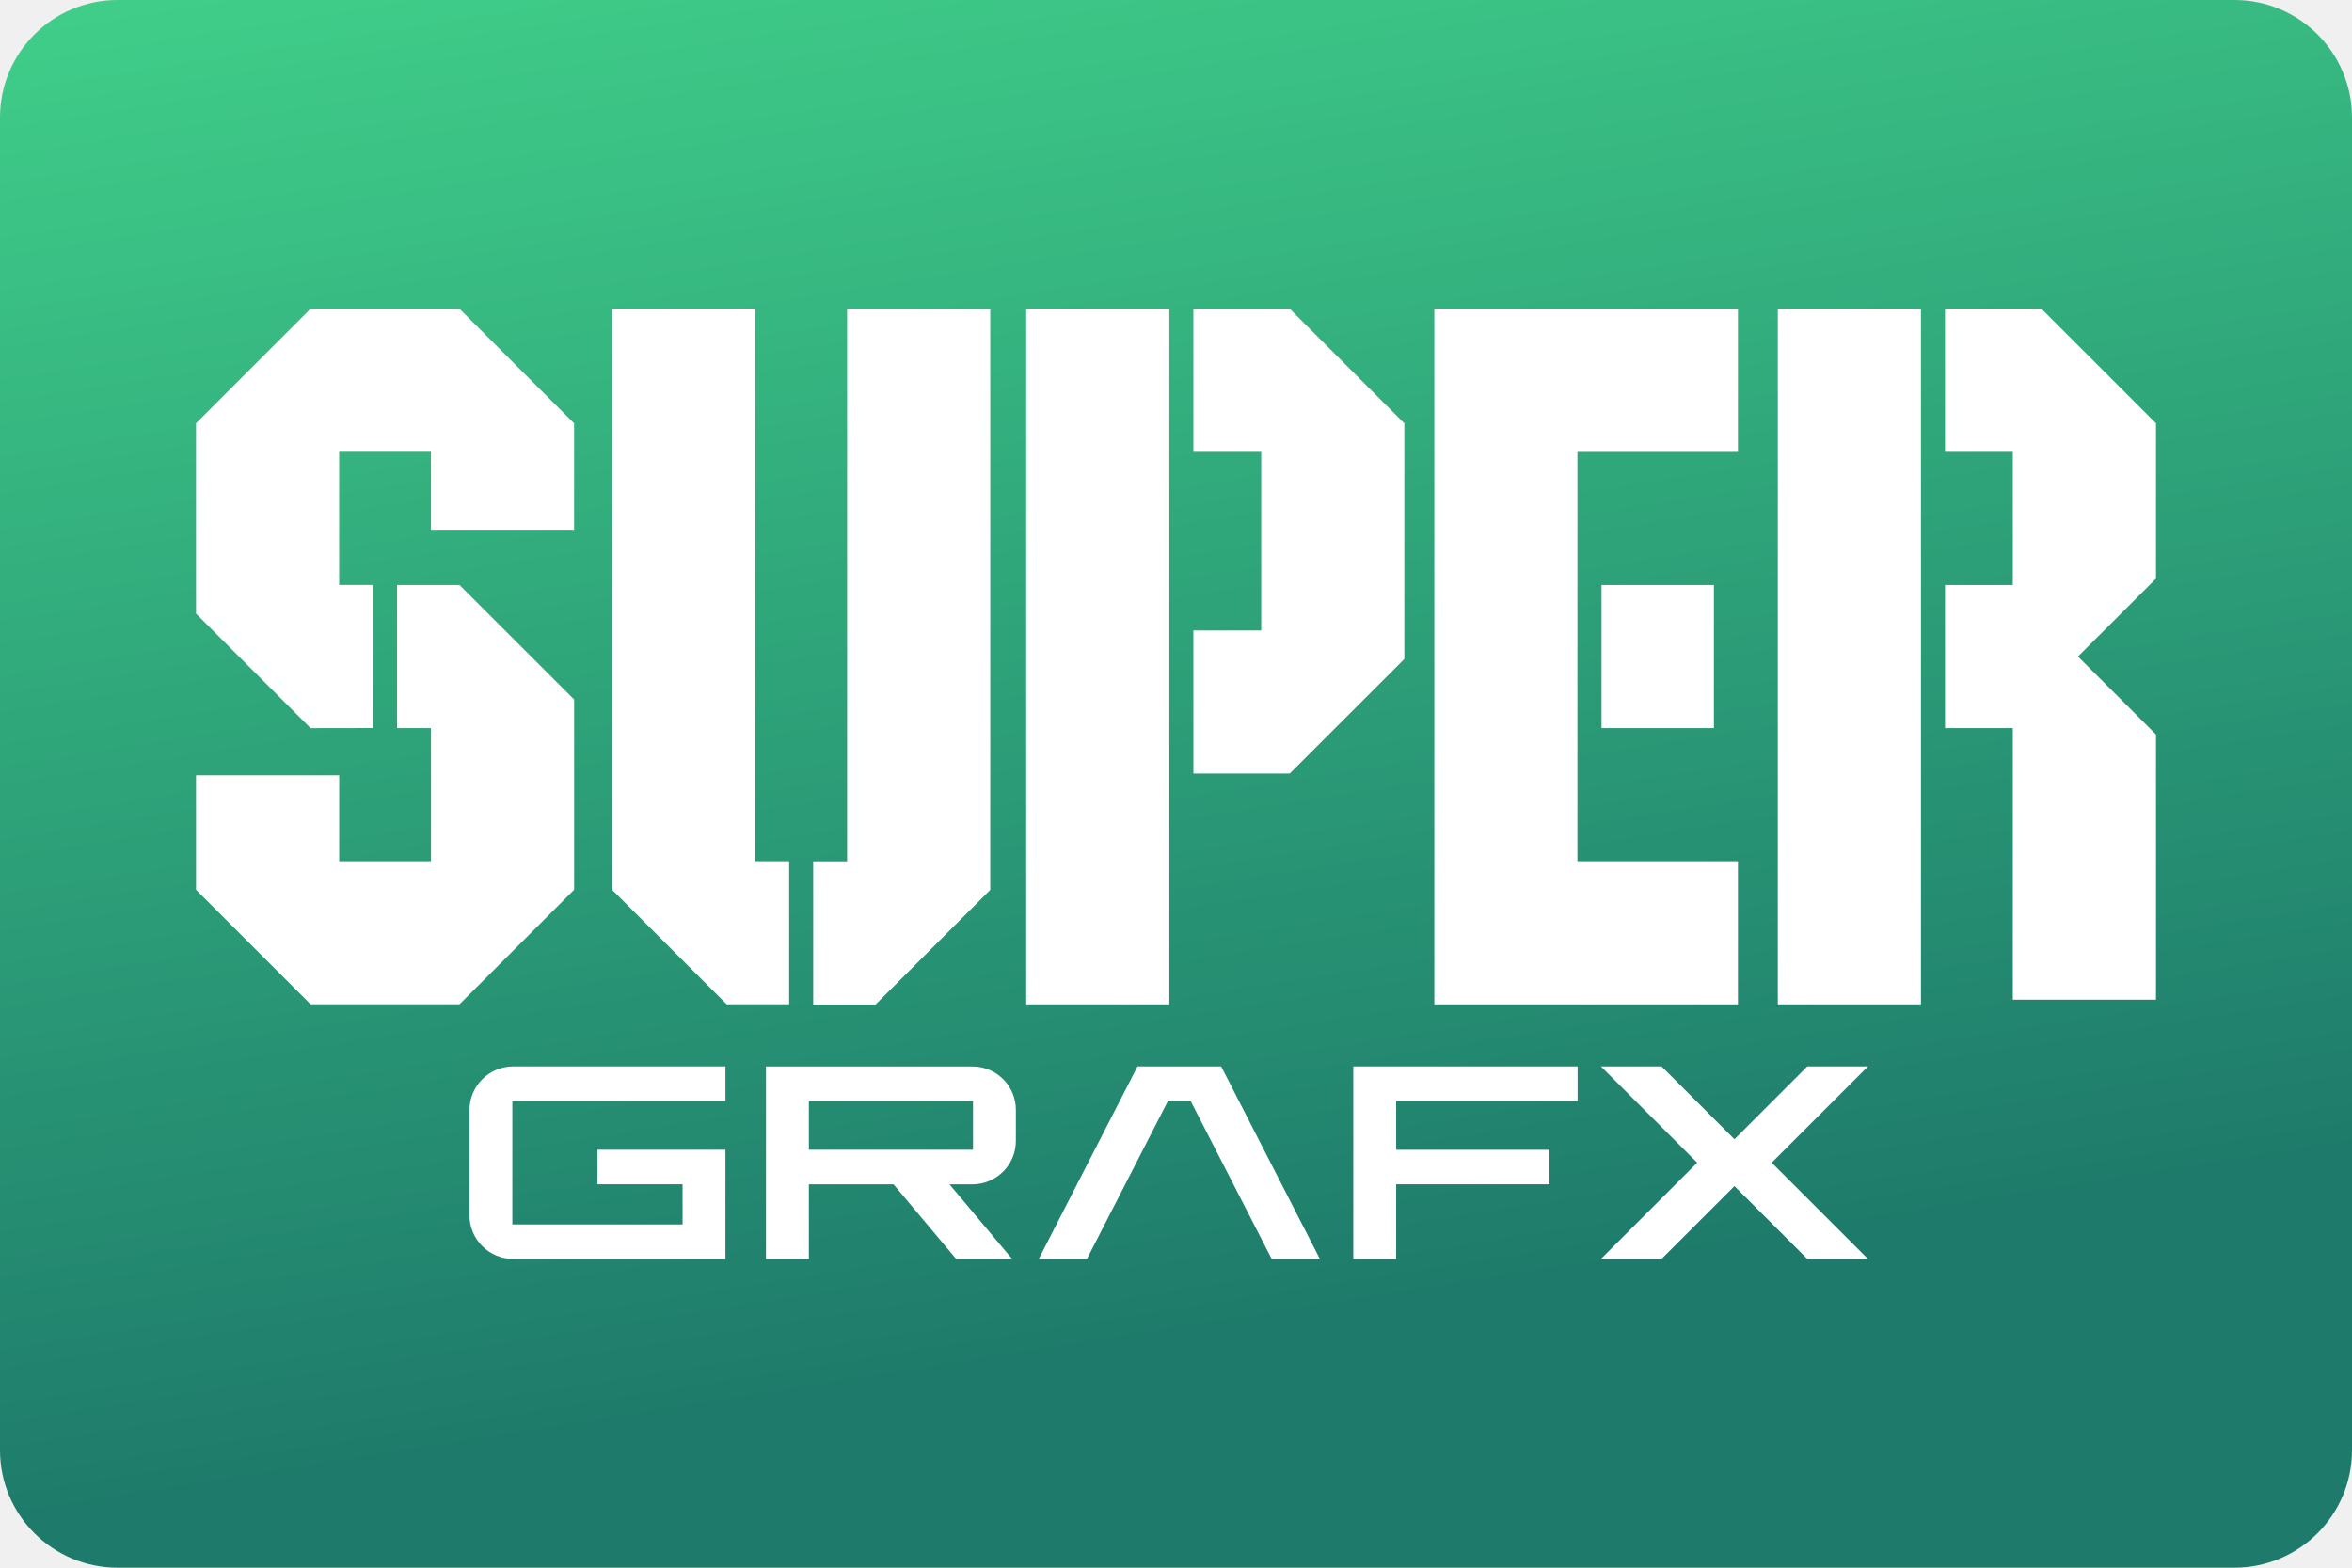
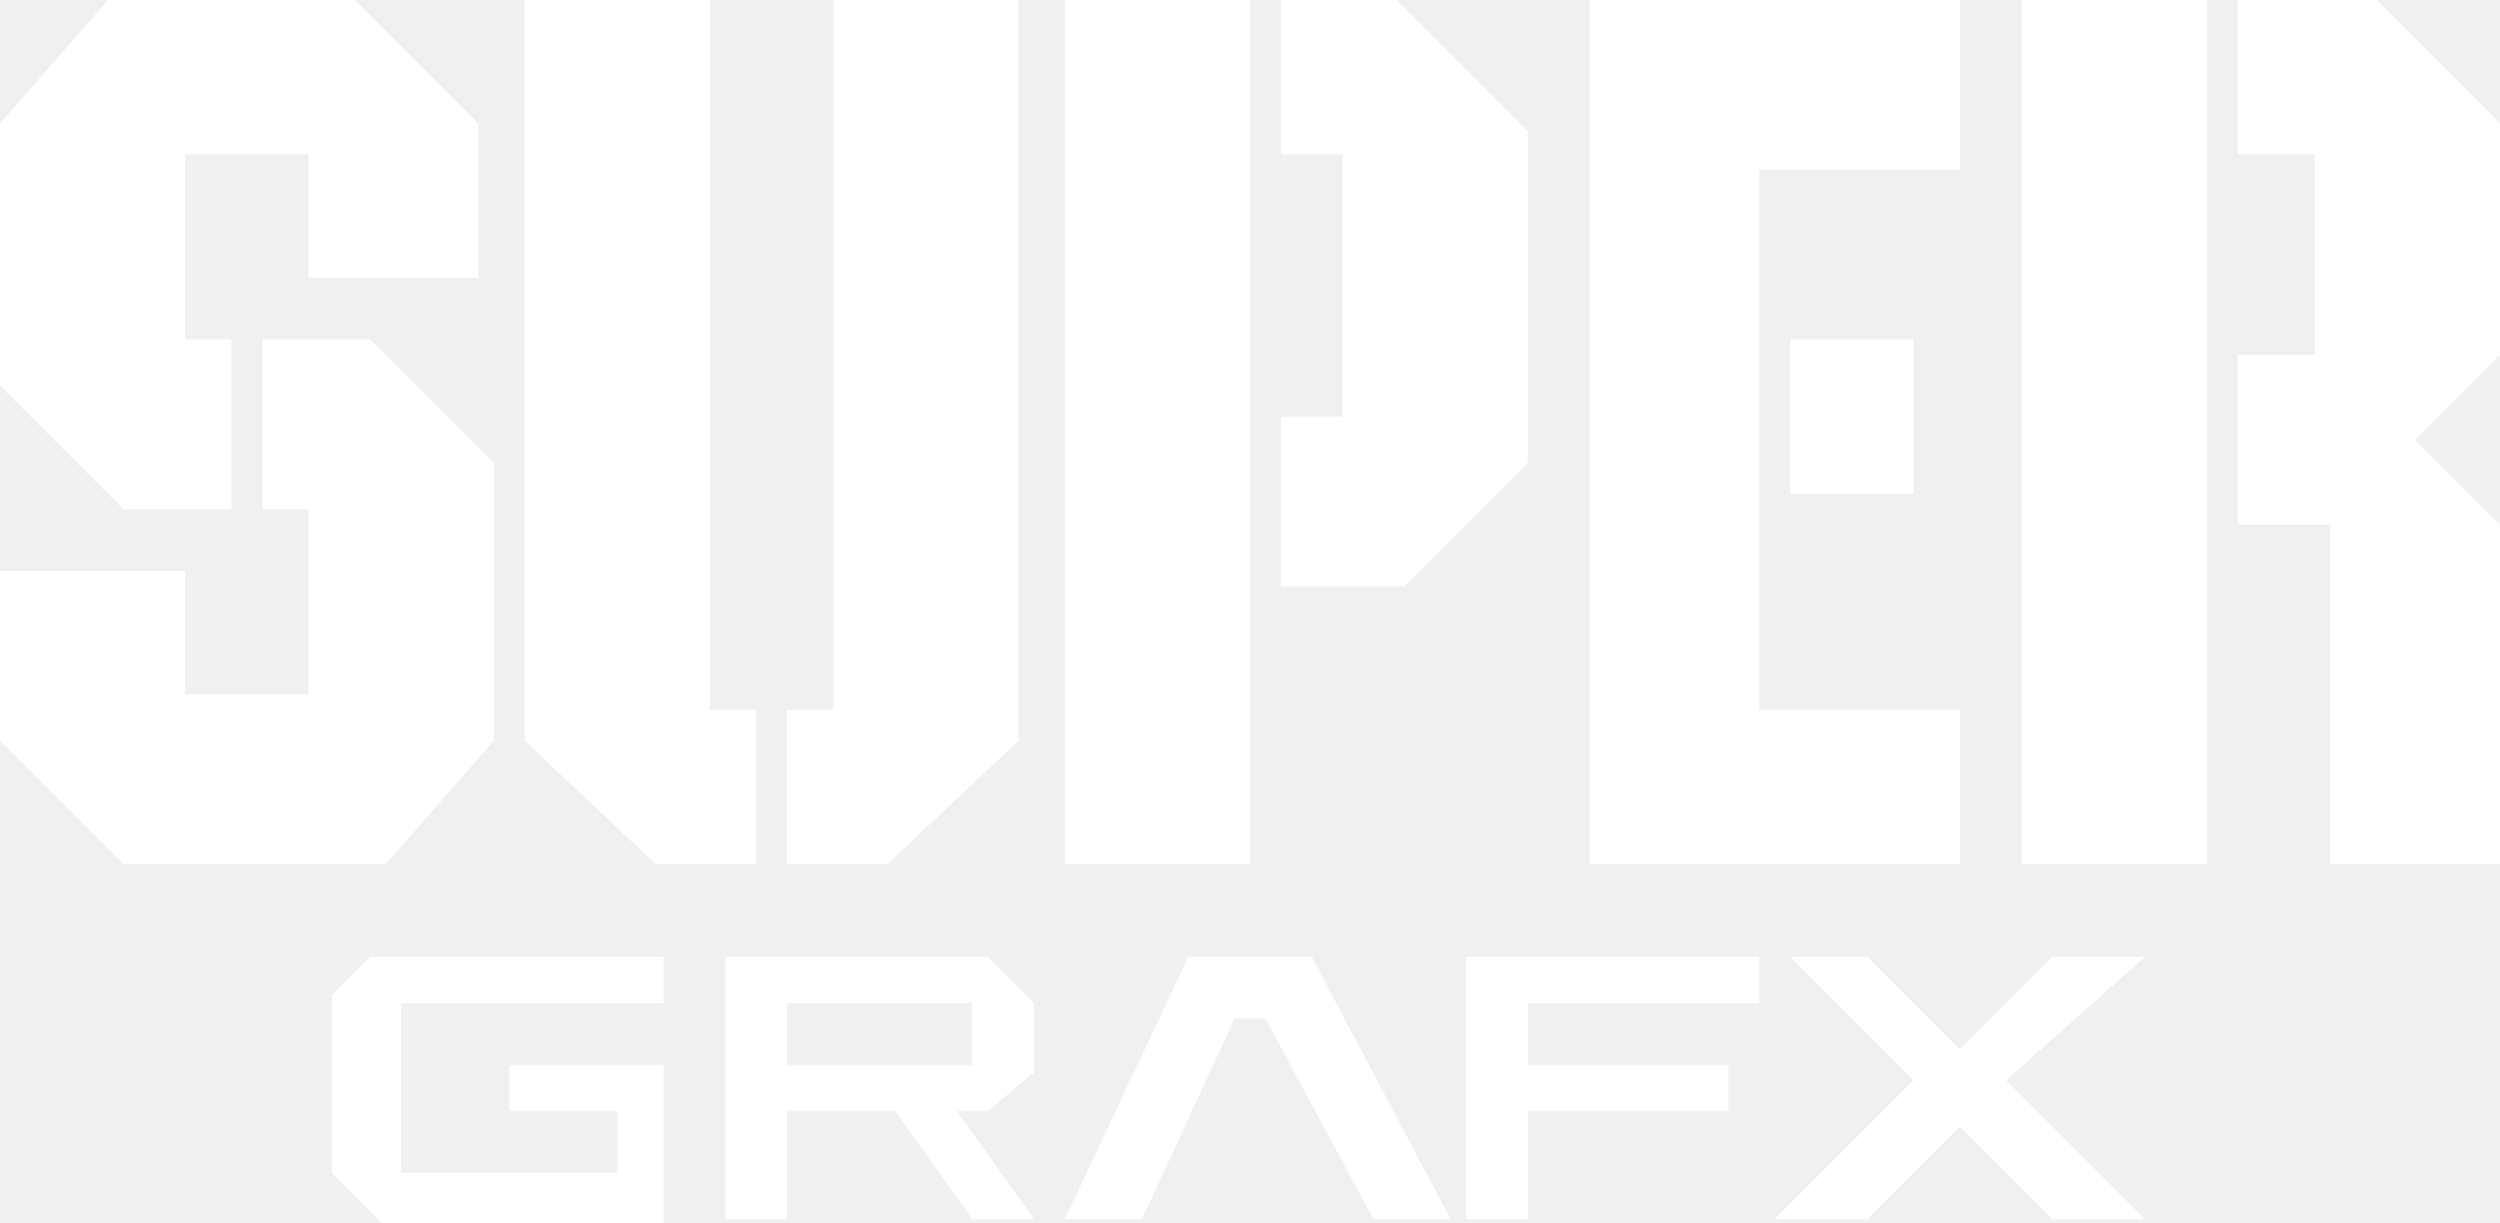
- <svg xmlns="http://www.w3.org/2000/svg" width="480" height="320" version="1.1" viewBox="0 0 480 320" xml:space="preserve">
-   <defs>
-     <linearGradient id="a" x1="57.06" x2="70.96" y1="-16.39" y2="70.96" gradientTransform="scale(3.78)" gradientUnits="userSpaceOnUse">
-       <stop stop-color="#43d68c" offset="0" />
-       <stop stop-color="#1e7b6b" offset="1" />
-     </linearGradient>
-   </defs>
-   <rect width="480" height="320" ry="24" fill="url(#a)" />
-   <path d="m63.39 63.02-23.39 23.39v38.83l23.39 23.39 12.74-0.021v-29.21h-6.918v-27.17h18.74v15.89h29.21v-21.71l-23.39-23.39zm61.53 0v118.6l23.39 23.39h12.74v-29.22h-6.918v-112.8zm47.96 0v112.8h-6.92v29.22h12.74l23.39-23.39v-118.6zm36.55 0v142h29.21v-142zm34.12 0v29.22h13.84v36.45h-13.84v29.21h19.66l23.39-23.38v-48.1l-23.39-23.39zm49.17 0v142h61.96v-29.22h-32.76v-83.55h32.76v-29.22h-32.76zm70.1 0v142h29.21v-142zm34.12 0v29.22h13.84v27.17h-13.84v29.21h13.84v55.44h29.22v-54.13l-15.92-15.92 15.92-15.91v-31.69l-23.39-23.39h-9.492zm-315.9 56.39v29.21h6.92v27.17h-18.74v-17.53h-29.22v23.35l23.39 23.39h30.39l23.39-23.39v-38.82l-23.39-23.38zm245.8 0v29.21h22.94v-29.21zm-222.1 98.27c-4.928 0-8.93 4.001-8.93 8.93v21.44c0 4.928 4.001 8.93 8.93 8.93h43.31v-22.29h-26.12v7.045h17.37v8.199h-34.74v-25.21h43.49v-7.043zm127.4 0-20.15 39.3h9.836l16.54-32.26h4.615l16.55 32.26h9.836l-20.15-39.3zm44.04 0v39.3h8.752v-15.24h31.29v-7.045h-31.29v-9.971h37.03v-7.043h-37.03zm50.54 0 19.65 19.65-19.65 19.65h12.37l14.88-14.87 14.87 14.87h12.38l-19.65-19.65 19.65-19.65h-12.38l-14.87 14.87-14.88-14.87zm-170.4 0.01v39.3h8.752v-15.24h17.28l12.79 15.24h11.42l-12.79-15.24h4.699c4.887-0.01 8.846-3.971 8.846-8.857v-6.355c0-4.887-3.959-8.846-8.846-8.846zm8.752 7.033h33.5v9.971h-33.5z" fill="#fff" />
+ <svg xmlns="http://www.w3.org/2000/svg" style="isolation:isolate" viewBox="0 0 316.575 154.868" width="316.575" height="154.868">
+   <path d=" M 44.946 0 L 13.679 0 L 0 15.634 L 0 48.855 L 15.633 64.488 L 29.312 64.488 L 29.312 42.992 L 23.45 42.992 L 23.45 19.542 L 39.083 19.542 L 39.083 35.176 L 60.579 35.176 L 60.579 15.634 L 44.946 0 Z " fill="rgb(255,255,255)" />
+   <path d=" M 15.633 109.434 L 48.854 109.434 L 62.533 93.801 L 62.533 58.626 L 46.9 42.992 L 33.221 42.992 L 33.221 64.488 L 39.083 64.488 L 39.083 87.938 L 23.45 87.938 L 23.45 72.304 L 0 72.304 L 0 93.801 L 15.633 109.434 Z " fill="rgb(255,255,255)" />
+   <path d=" M 66.441 93.801 L 83.052 109.434 L 95.754 109.434 L 95.754 89.893 L 89.891 89.893 L 89.891 0 L 66.441 0 L 66.441 93.801 Z " fill="rgb(255,255,255)" />
+   <path d=" M 128.974 93.801 L 112.365 109.434 L 99.662 109.434 L 99.662 89.893 L 105.524 89.893 L 105.524 0 L 128.974 0 L 128.974 93.801 Z " fill="rgb(255,255,255)" />
+   <path d=" M 162.196 0 L 162.196 19.542 L 170.012 19.542 L 170.012 52.763 L 162.196 52.763 L 162.196 74.259 L 177.828 74.259 L 193.462 58.626 L 193.462 16.611 L 176.852 0 L 162.196 0 Z " fill="rgb(255,255,255)" />
+   <rect x="134.837" y="0" width="23.45" height="109.433" transform="matrix(1,0,0,1,0,0)" fill="rgb(255,255,255)" />
+   <path d=" M 222.774 21.497 L 248.179 21.497 L 248.179 0 L 201.279 0 L 201.279 109.434 L 248.179 109.434 L 248.179 89.893 L 222.774 89.893 L 222.774 21.497 Z " fill="rgb(255,255,255)" />
+   <rect x="226.683" y="42.992" width="15.634" height="19.542" transform="matrix(1,0,0,1,0,0)" fill="rgb(255,255,255)" />
+   <path d=" M 283.354 0 L 300.942 0 L 316.575 15.634 L 316.575 44.946 L 305.827 55.694 L 316.575 66.442 L 316.575 109.434 L 295.078 109.434 L 295.078 66.442 L 283.354 66.442 L 283.354 44.946 L 293.124 44.946 L 293.124 19.542 L 283.354 19.542 L 283.354 0 Z " fill="rgb(255,255,255)" />
+   <rect x="255.996" y="0" width="23.448" height="109.433" transform="matrix(1,0,0,1,0,0)" fill="rgb(255,255,255)" />
+   <path d=" M 46.9 121.158 L 42.014 126.044 L 42.014 148.518 L 48.365 154.868 L 84.029 154.868 L 84.029 134.838 L 64.488 134.838 L 64.488 140.701 L 78.166 140.701 L 78.166 148.518 L 50.808 148.518 L 50.808 127.021 L 84.029 127.021 L 84.029 121.158 L 46.9 121.158 Z " fill="rgb(255,255,255)" />
+   <g id="null">
+     <path d=" M 130.929 135.815 L 130.929 127.021 L 125.067 121.158 L 91.846 121.158 L 91.846 154.379 L 99.662 154.379 L 99.662 140.701 L 113.341 140.701 L 123.112 154.379 L 130.929 154.379 L 121.158 140.701 L 125.067 140.701 L 130.929 135.815 Z  M 123.112 134.838 L 99.662 134.838 L 99.662 127.022 L 123.112 127.022 L 123.112 134.838 Z " fill="rgb(255,255,255)" />
+   </g>
+   <path d=" M 134.837 154.379 L 150.471 121.158 L 166.104 121.158 L 183.692 154.379 L 173.92 154.379 L 160.242 128.976 L 156.333 128.976 L 144.608 154.379 L 134.837 154.379 Z " fill="rgb(255,255,255)" />
+   <path d=" M 185.645 121.158 L 185.645 154.379 L 193.462 154.379 L 193.462 140.701 L 218.866 140.701 L 218.866 134.838 L 193.462 134.838 L 193.462 127.021 L 222.774 127.021 L 222.774 121.158 L 185.645 121.158 Z " fill="rgb(255,255,255)" />
+   <path d=" M 226.683 121.158 L 242.317 136.792 L 224.729 154.379 L 236.453 154.379 L 248.179 142.654 L 259.904 154.379 L 271.628 154.379 L 254.041 136.792 L 271.628 121.158 L 259.904 121.158 L 248.179 132.884 L 236.453 121.158 L 226.683 121.158 Z " fill="rgb(255,255,255)" />
</svg>
